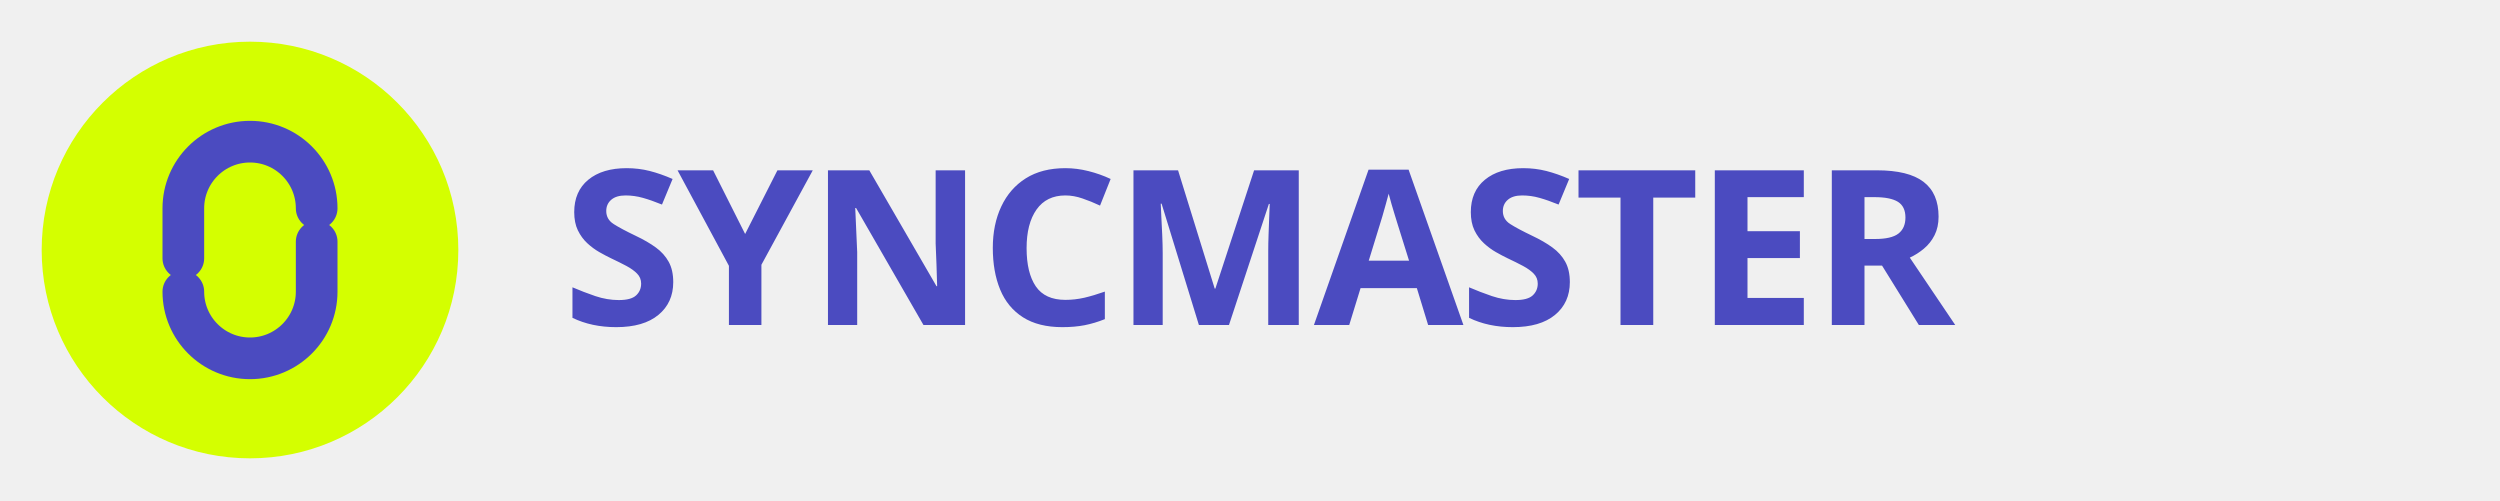
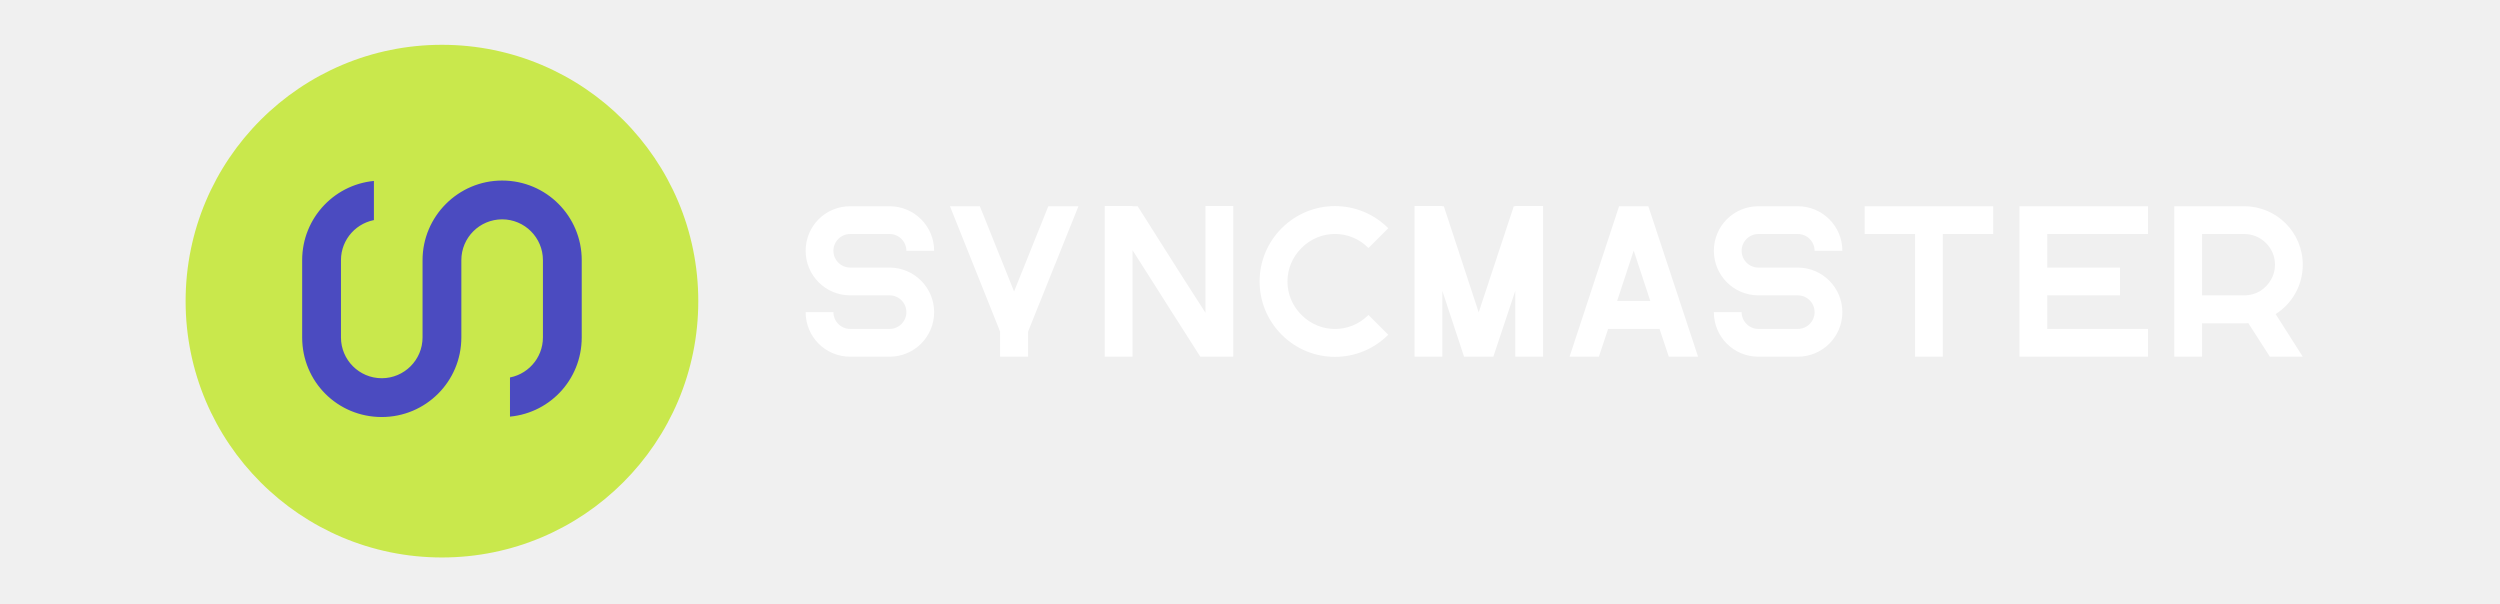
- <svg xmlns="http://www.w3.org/2000/svg" width="600" height="120" viewBox="0 0 600 120" fill="none">
-   <circle cx="60" cy="60" r="50" fill="#D4FF00" />
-   <g stroke="#4B4BC0" stroke-width="10" stroke-linecap="round" fill="none">
-     <path d="M 76 50 A 16 16 0 0 0 44 50 L 44 62" />
-     <path d="M 44 70 A 16 16 0 0 0 76 70 L 76 58" />
-   </g>
-   <text x="135" y="78" font-family="Montserrat, 'Proxima Nova', 'DM Sans', sans-serif" font-weight="800" font-size="52" fill="#4B4BC0" letter-spacing="-0.02em">
-     SYNCMASTER
-   </text>
+ <svg xmlns="http://www.w3.org/2000/svg" width="630" height="152" viewBox="0 0 630 152" fill="none">
+   <rect x="46.774" y="11.29" width="129.193" height="129.193" rx="64.597" fill="#C9E84C" />
+   <path d="M126.539 44.509C138.231 44.509 147.584 53.963 147.584 65.555V85.033C147.584 96.397 138.756 105.544 127.528 106.054V94.271C132.188 93.776 135.83 89.823 135.83 85.033V65.555C135.83 60.432 131.662 56.263 126.539 56.263C121.416 56.263 117.248 60.432 117.248 65.555V85.033C117.248 96.725 107.795 106.078 96.203 106.078C84.508 106.078 75.157 96.728 75.157 85.033V65.555C75.157 54.292 83.988 45.049 95.214 44.533V56.316C90.554 56.811 86.911 60.766 86.911 65.555V85.033C86.911 90.157 91.08 94.325 96.203 94.325C101.326 94.324 105.494 90.156 105.494 85.033V65.555C105.494 53.967 114.951 44.509 126.539 44.509Z" fill="#4B4BC0" stroke="#C9E84C" stroke-width="1.977" />
+   <path d="M224.176 82.89C226.508 82.89 228.407 80.992 228.407 78.66C228.407 76.328 226.508 74.429 224.176 74.429H214.25C208.013 74.429 203.023 69.385 203.023 63.202C203.023 56.964 208.013 51.974 214.25 51.974H224.176C230.359 51.974 235.404 56.964 235.404 63.202H228.407C228.407 60.87 226.508 58.971 224.176 58.971H214.25C211.918 58.971 210.02 60.87 210.02 63.202C210.02 65.534 211.918 67.432 214.25 67.432H224.176C230.359 67.432 235.404 72.477 235.404 78.66C235.404 84.897 230.359 89.887 224.176 89.887H214.25C208.013 89.887 203.023 84.897 203.023 78.66H210.02C210.02 80.992 211.918 82.89 214.25 82.89H224.176ZM252.023 83.596L251.751 82.89L239.385 51.974H246.924L255.548 73.453L264.172 51.974H271.766L259.345 82.89L259.074 83.596V89.887H252.023V83.596ZM278.395 51.974V51.92H285.392V51.974H286.694L294.559 64.395L298.735 70.958L303.779 78.823V51.92H310.776V89.887H302.477L294.559 77.467L290.436 70.958L285.392 63.039V89.887H278.395V51.974ZM349.839 84.355C342.408 91.786 330.422 91.786 322.991 84.355C315.56 76.924 315.56 64.937 322.991 57.507C330.422 50.076 342.408 50.076 349.839 57.507L344.849 62.497C340.185 57.778 332.646 57.778 327.981 62.497C323.262 67.161 323.262 74.7 327.981 79.365C332.646 84.084 340.185 84.084 344.849 79.365L349.839 84.355ZM363.466 73.29V89.887H356.469V51.92H363.466V51.974H363.845L372.632 78.714L381.473 51.974H381.853V51.92H388.85V89.887H381.853V73.29L376.32 89.887H368.944L363.466 73.29ZM405.241 82.89L402.909 89.887H395.532L408.007 51.974H415.384L427.913 89.887H420.536L418.204 82.89H405.241ZM411.695 63.148L407.519 75.839H415.872L411.695 63.148ZM453.047 82.89C455.38 82.89 457.278 80.992 457.278 78.66C457.278 76.328 455.38 74.429 453.047 74.429H443.122C436.884 74.429 431.894 69.385 431.894 63.202C431.894 56.964 436.884 51.974 443.122 51.974H453.047C459.231 51.974 464.275 56.964 464.275 63.202H457.278C457.278 60.87 455.38 58.971 453.047 58.971H443.122C440.789 58.971 438.891 60.87 438.891 63.202C438.891 65.534 440.789 67.432 443.122 67.432H453.047C459.231 67.432 464.275 72.477 464.275 78.66C464.275 84.897 459.231 89.887 453.047 89.887H443.122C436.884 89.887 431.894 84.897 431.894 78.66H438.891C438.891 80.992 440.789 82.89 443.122 82.89H453.047ZM482.59 89.887V58.971H469.898V51.974H502.279V58.971H489.587V89.887H482.59ZM515.905 89.887H508.909V51.974H541.289V58.971H515.905V67.432H534.238V74.429H515.905V82.89H541.289V89.887H515.905ZM547.919 89.887V81.48V74.429V58.971V51.974H565.546C573.682 51.974 580.299 58.537 580.299 66.727C580.299 71.934 577.587 76.544 573.465 79.148L580.299 89.887H572.001L566.577 81.426C566.252 81.48 565.872 81.48 565.546 81.48H554.916V89.887H547.919ZM554.916 58.971V74.429H565.546C567.065 74.429 568.53 73.995 569.723 73.236C571.838 71.826 573.303 69.439 573.303 66.727C573.303 62.442 569.831 58.971 565.546 58.971H554.916Z" fill="white" />
</svg>
